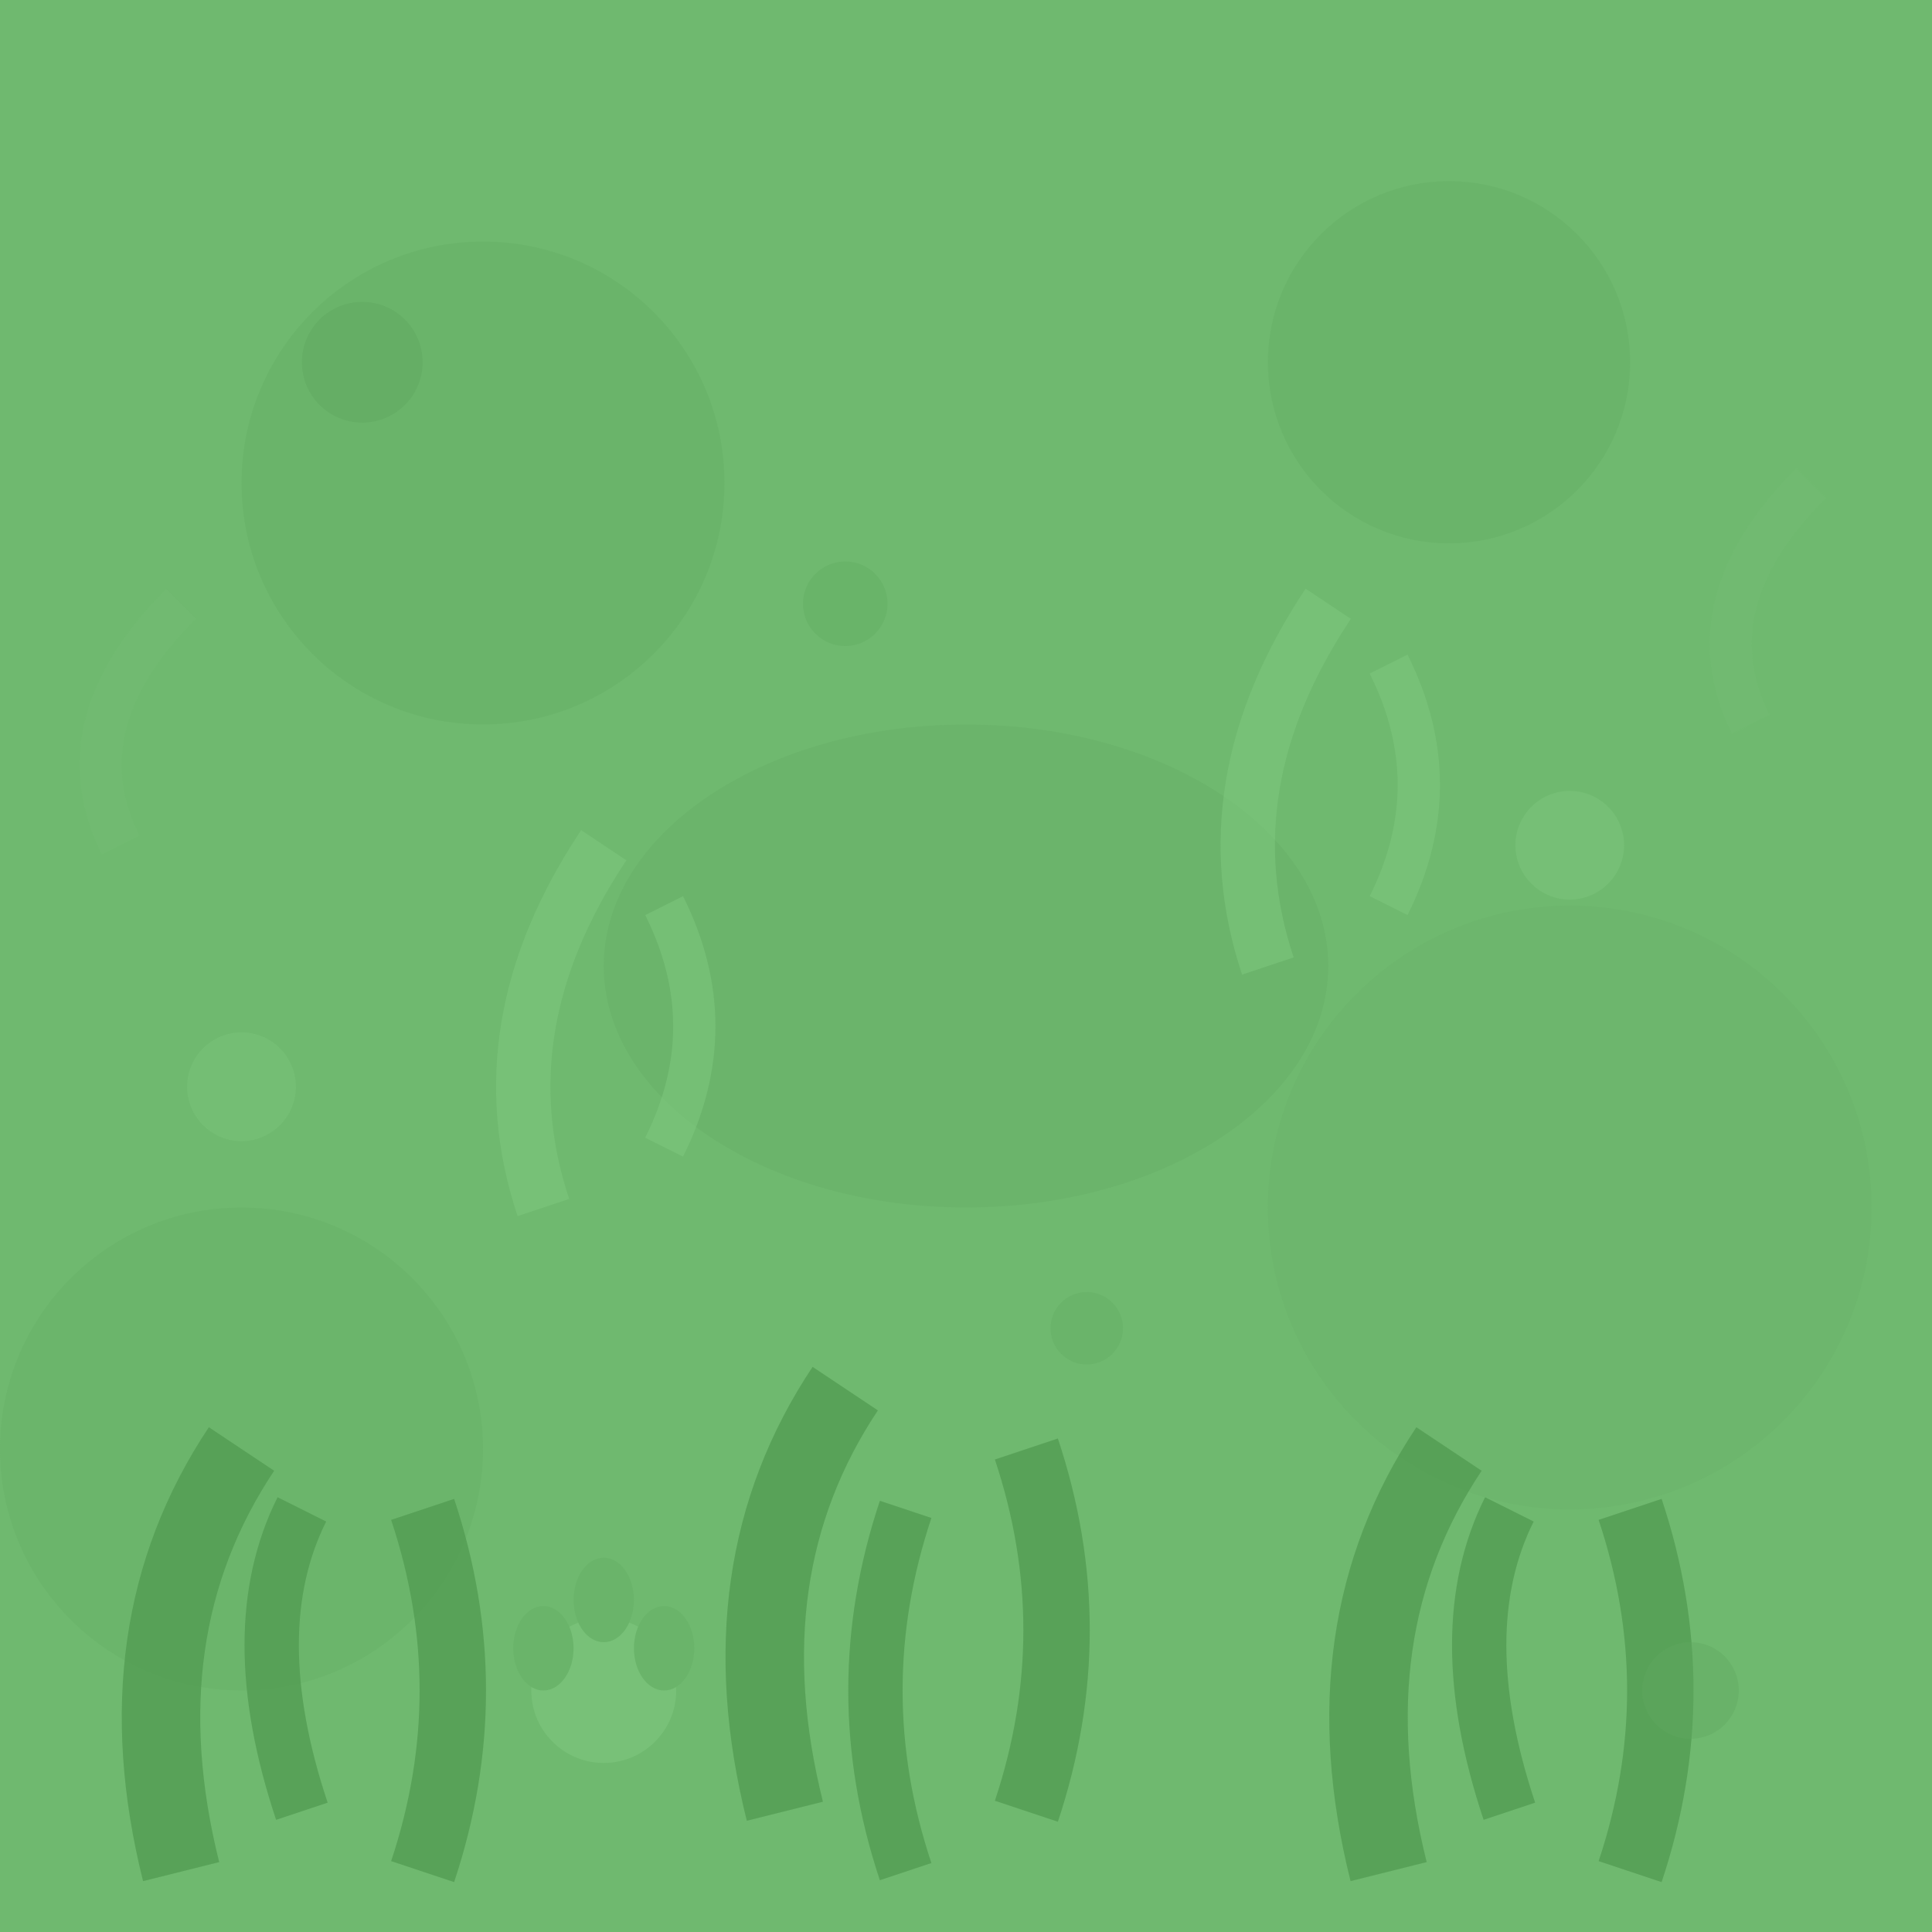
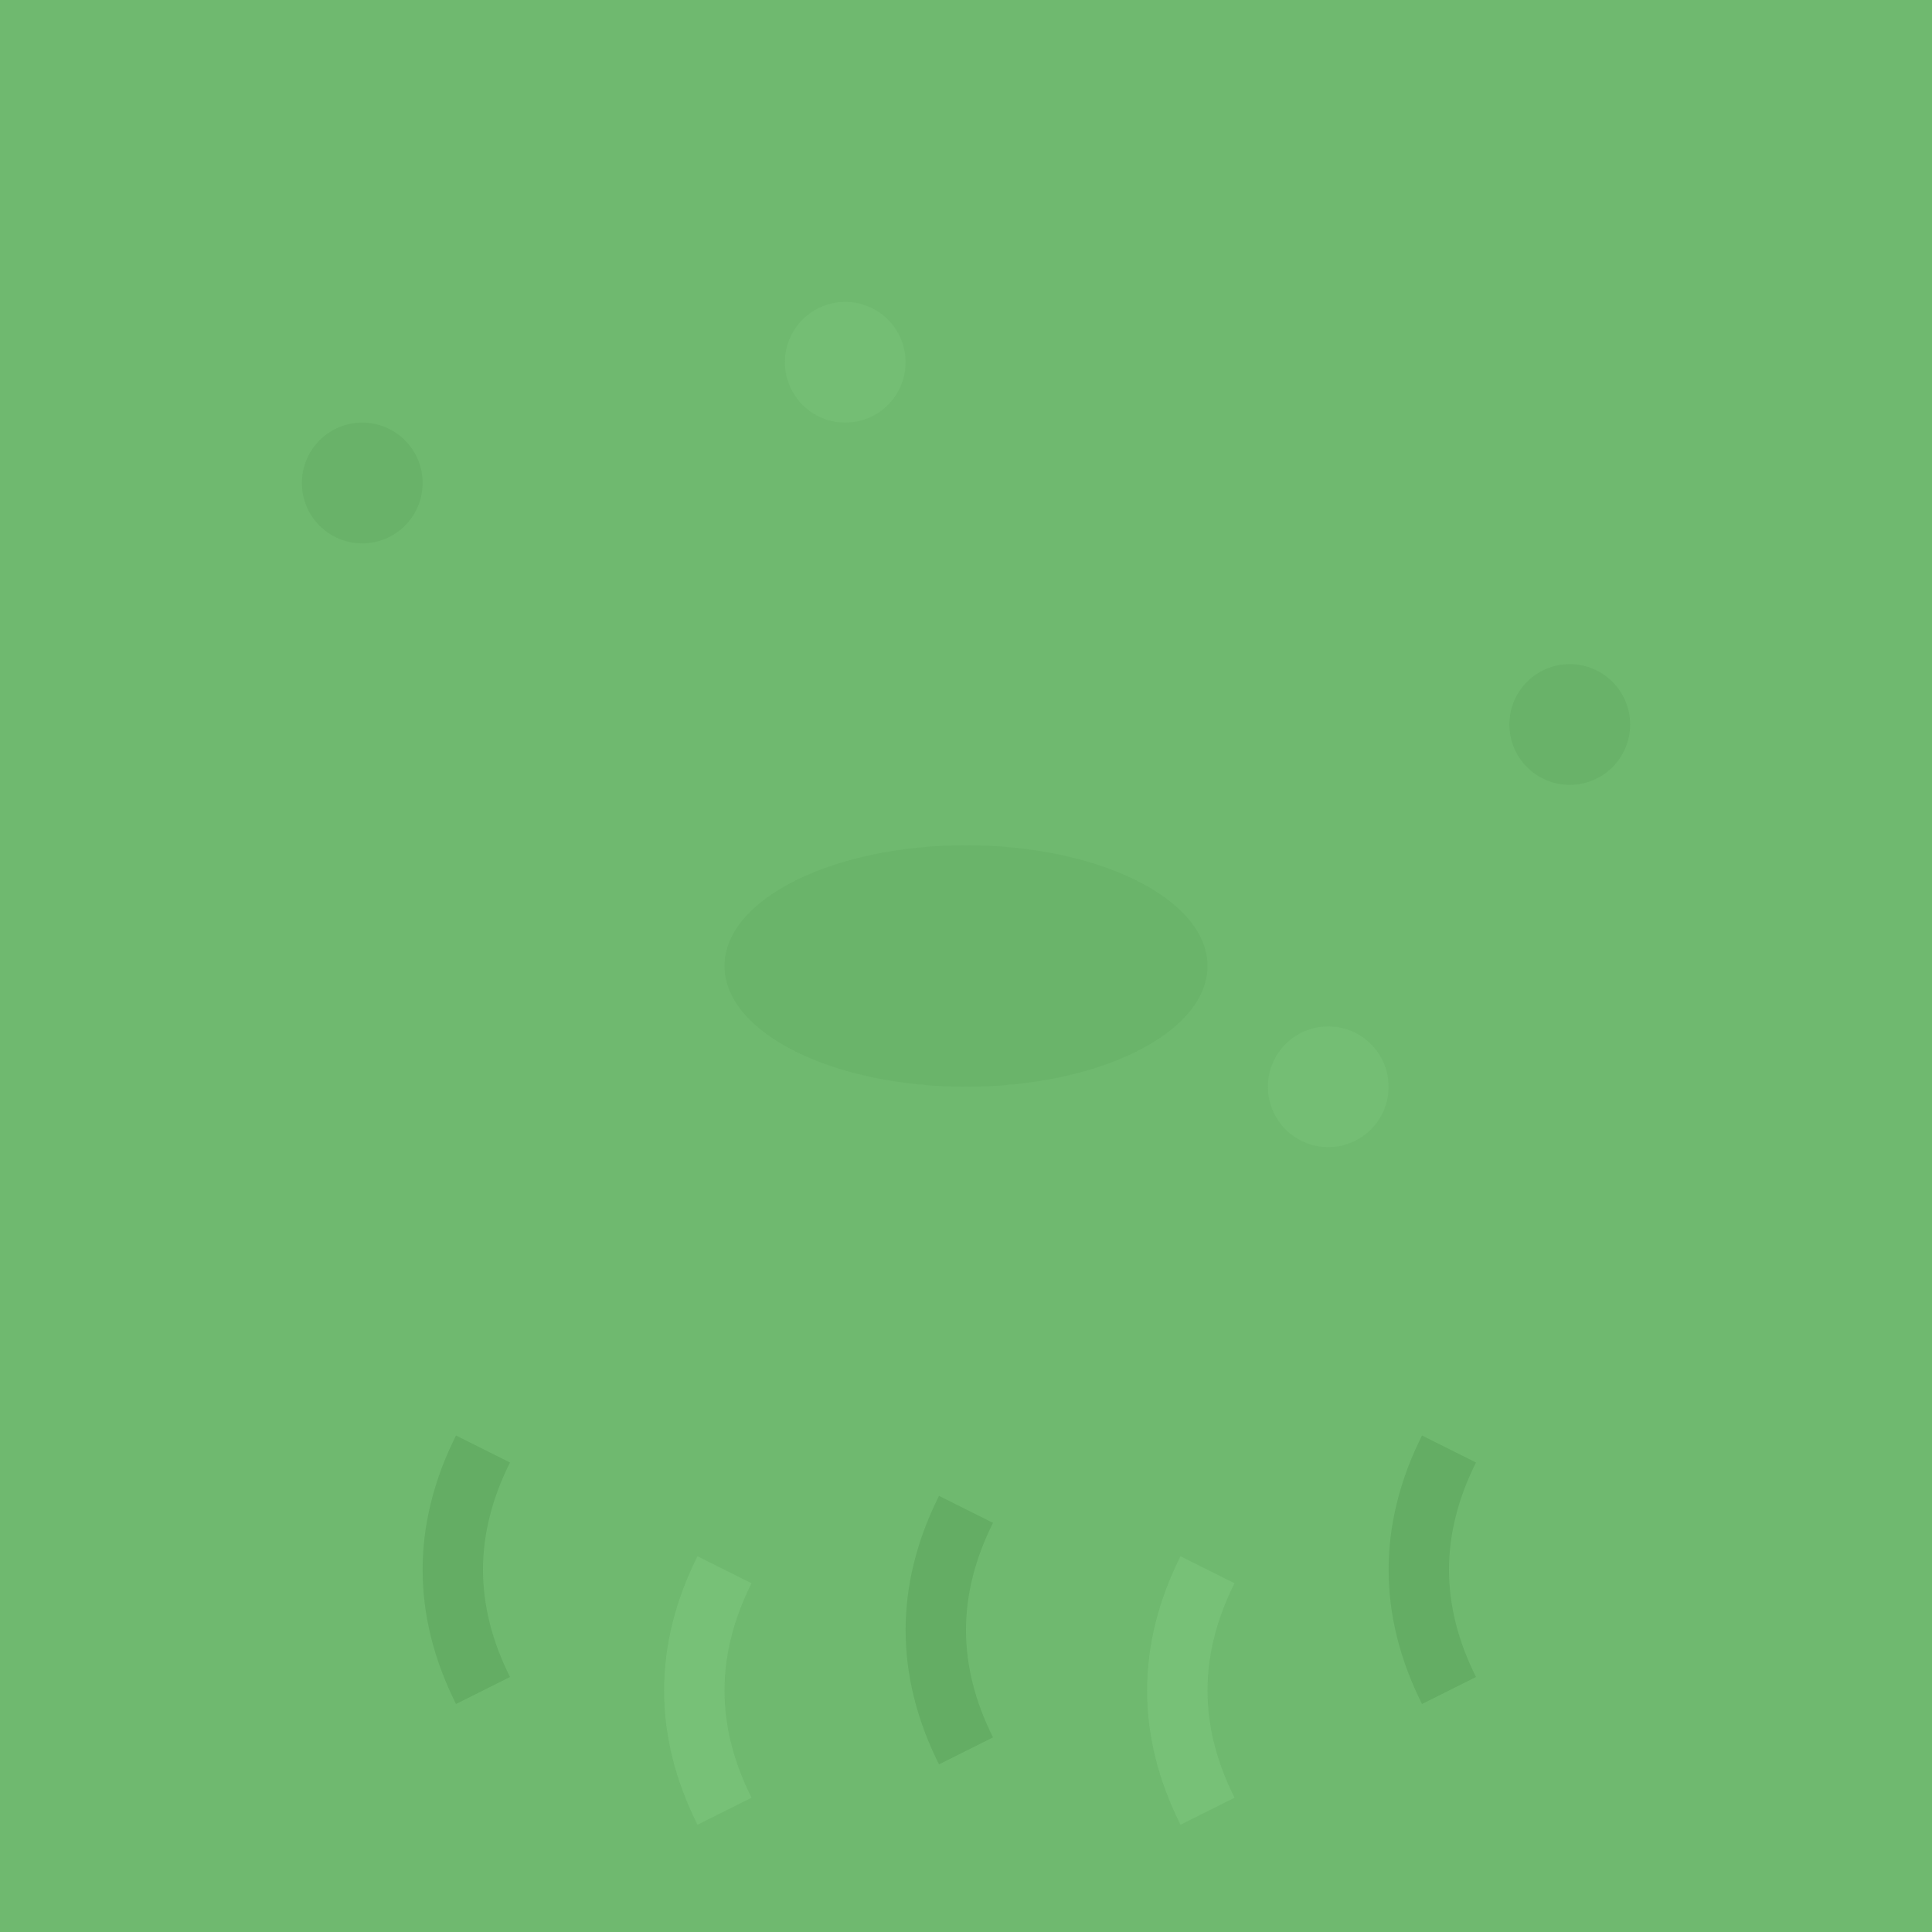
<svg xmlns="http://www.w3.org/2000/svg" viewBox="0 0 32 32" width="32" height="32">
  <rect width="32" height="32" fill="#6fb96f" />
-   <circle cx="8" cy="8" r="4" fill="#62ac62" opacity="0.35" />
-   <circle cx="24" cy="6" r="3" fill="#5fa85f" opacity="0.3" />
-   <circle cx="4" cy="24" r="4" fill="#5fa85f" opacity="0.25" />
-   <circle cx="26" cy="20" r="5" fill="#62ac62" opacity="0.2" />
-   <ellipse cx="16" cy="16" rx="6" ry="4" fill="#5a9f5a" opacity="0.2" />
-   <g stroke="#4f984f" fill="none" opacity="0.7">
-     <path d="M3,31 Q2,27 4,24" stroke-width="1.3" />
-     <path d="M5,30 Q4,27 5,25" stroke-width="0.9" />
-     <path d="M7,31 Q8,28 7,25" stroke-width="1.1" />
-   </g>
-   <g stroke="#4f984f" fill="none" opacity="0.7">
-     <path d="M13,30 Q12,26 14,23" stroke-width="1.3" />
-     <path d="M15,31 Q14,28 15,25" stroke-width="0.9" />
-     <path d="M17,30 Q18,27 17,24" stroke-width="1.1" />
-   </g>
-   <g stroke="#4f984f" fill="none" opacity="0.7">
-     <path d="M23,31 Q22,27 24,24" stroke-width="1.3" />
-     <path d="M25,30 Q24,27 25,25" stroke-width="0.9" />
-     <path d="M27,31 Q28,28 27,25" stroke-width="1.1" />
-   </g>
-   <g stroke="#7fc97f" fill="none" opacity="0.5">
-     <path d="M9,20 Q8,17 10,14" stroke-width="0.9" />
-     <path d="M11,19 Q12,17 11,15" stroke-width="0.7" />
-   </g>
-   <g stroke="#7fc97f" fill="none" opacity="0.5">
-     <path d="M21,16 Q20,13 22,10" stroke-width="0.9" />
-     <path d="M23,15 Q24,13 23,11" stroke-width="0.7" />
-   </g>
-   <g stroke="#72bc72" fill="none" opacity="0.4">
-     <path d="M29,12 Q28,10 30,8" stroke-width="0.7" />
-     <path d="M2,14 Q1,12 3,10" stroke-width="0.7" />
-   </g>
-   <circle cx="6" cy="6" r="1" fill="#5fa85f" opacity="0.5" />
-   <circle cx="26" cy="14" r="0.9" fill="#7fc97f" opacity="0.4" />
-   <circle cx="14" cy="10" r="0.7" fill="#62ac62" opacity="0.45" />
-   <circle cx="28" cy="28" r="0.8" fill="#5fa85f" opacity="0.4" />
-   <circle cx="4" cy="18" r="0.9" fill="#7fc97f" opacity="0.35" />
-   <circle cx="18" cy="22" r="0.6" fill="#62ac62" opacity="0.4" />
-   <g opacity="0.35">
-     <circle cx="10" cy="28" r="1.2" fill="#89d189" />
-     <ellipse cx="9" cy="27.3" rx="0.5" ry="0.7" fill="#62ac62" />
-     <ellipse cx="11" cy="27.3" rx="0.5" ry="0.7" fill="#62ac62" />
-     <ellipse cx="10" cy="26.5" rx="0.5" ry="0.7" fill="#62ac62" />
-   </g>
+   <path d="M8,28 Q7,26 8,24" stroke="#5fa85f" stroke-width="1" fill="none" opacity="0.7" />
+   <path d="M16,29 Q15,27 16,25" stroke="#5fa85f" stroke-width="1" fill="none" opacity="0.7" />
+   <path d="M24,28 Q23,26 24,24" stroke="#5fa85f" stroke-width="1" fill="none" opacity="0.7" />
+   <path d="M12,30 Q11,28 12,26" stroke="#7fc97f" stroke-width="1" fill="none" opacity="0.5" />
+   <path d="M20,30 Q19,28 20,26" stroke="#7fc97f" stroke-width="1" fill="none" opacity="0.5" />
+   <circle cx="6" cy="8" r="1" fill="#5fa85f" opacity="0.4" />
+   <circle cx="26" cy="12" r="1" fill="#5fa85f" opacity="0.4" />
+   <circle cx="14" cy="6" r="1" fill="#7fc97f" opacity="0.3" />
+   <circle cx="22" cy="18" r="1" fill="#7fc97f" opacity="0.3" />
+   <ellipse cx="16" cy="16" rx="4" ry="2" fill="#4f984f" opacity="0.15" />
</svg>
